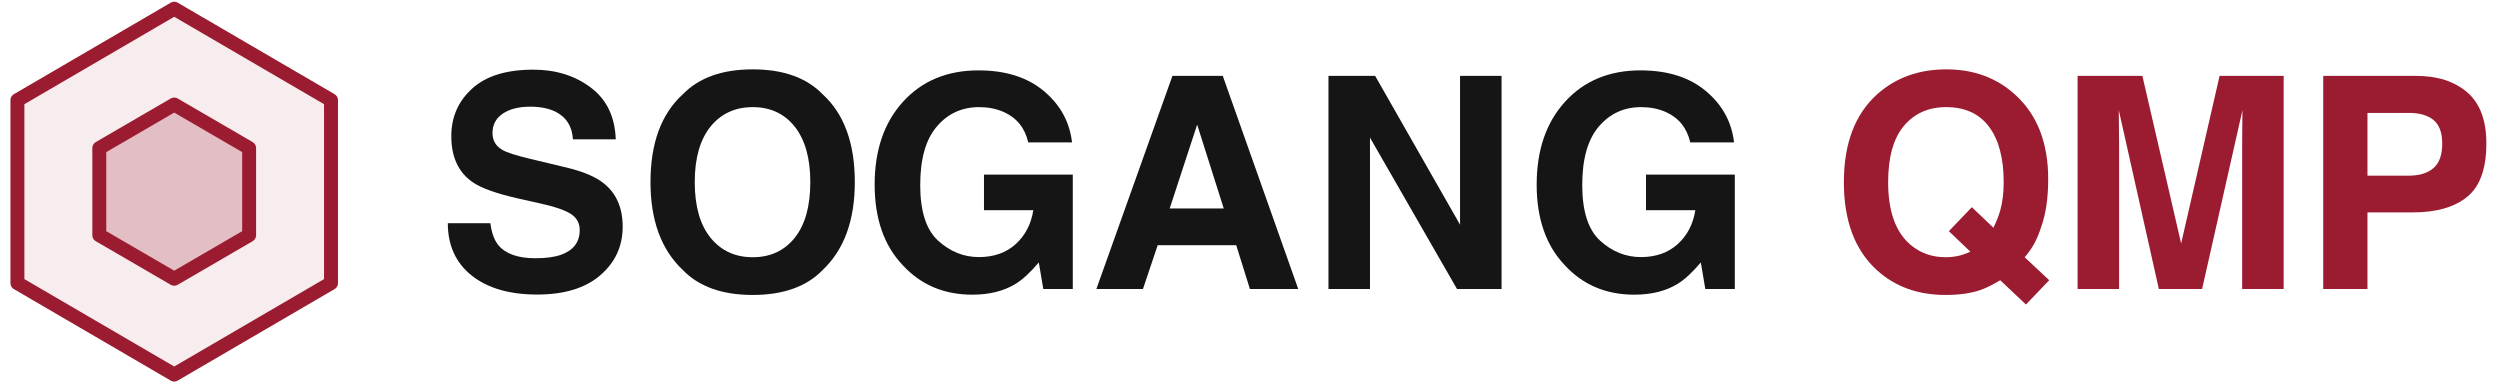
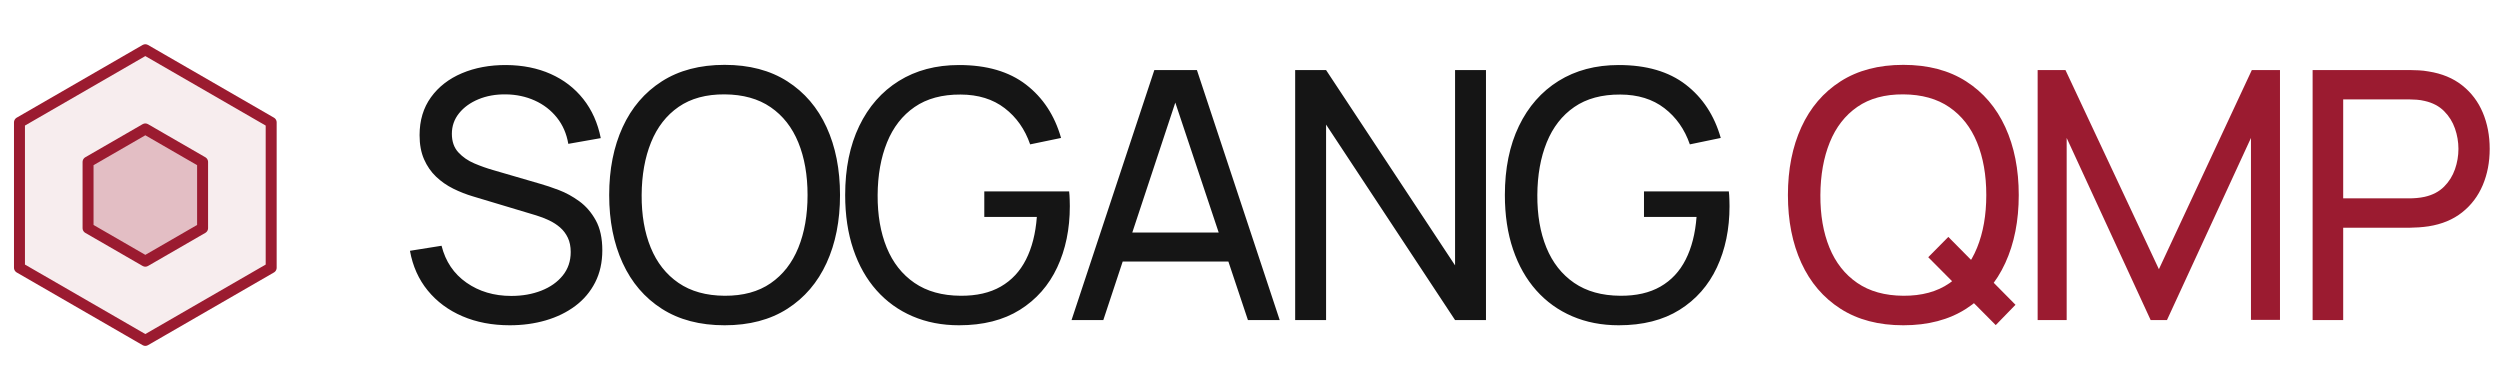
- <svg xmlns="http://www.w3.org/2000/svg" xmlns:xlink="http://www.w3.org/1999/xlink" width="287" height="44" viewBox="0 0 287 44" role="img" aria-labelledby="title desc" shape-rendering="geometricPrecision">
+ <svg xmlns="http://www.w3.org/2000/svg" width="205.06" height="32" viewBox="0 0 205.06 32" role="img" aria-labelledby="title desc" shape-rendering="geometricPrecision">
  <g aria-hidden="true">
-     <polygon points="20,1 38,11.5 38,32.5 20,43 2,32.5 2,11.5" fill="#9B1B30" fill-opacity=".08" stroke="#9B1B30" stroke-opacity="1" stroke-width="1.6" stroke-linejoin="round" />
-     <polygon points="20,12 28.6,17 28.6,27 20,32 11.4,27 11.4,17" fill="#9B1B30" fill-opacity=".22" stroke="#9B1B30" stroke-opacity="1" stroke-width="1.6" stroke-linejoin="round" />
+     <polygon points="11.920,4.080 22.243,10.040 22.243,21.960 11.920,27.920 1.597,21.960 1.597,10.040" fill="#9B1B30" fill-opacity=".08" stroke="#9B1B30" stroke-width=".9" stroke-linejoin="round" />
+     <polygon points="11.920,10.576 16.617,13.288 16.617,18.712 11.920,21.424 7.223,18.712 7.223,13.288" fill="#9B1B30" fill-opacity=".22" stroke="#9B1B30" stroke-width=".9" stroke-linejoin="round" />
  </g>
-   <defs>
-     <g>
-       <g id="glyph-0-0">
-         <path d="M 11.473 -3.535 C 12.68 -3.535 13.656 -3.668 14.41 -3.934 C 15.836 -4.445 16.551 -5.391 16.551 -6.773 C 16.551 -7.582 16.199 -8.207 15.488 -8.648 C 14.781 -9.082 13.668 -9.461 12.152 -9.797 L 9.562 -10.375 C 7.016 -10.953 5.258 -11.578 4.281 -12.25 C 2.633 -13.379 1.809 -15.145 1.809 -17.547 C 1.809 -19.738 2.605 -21.559 4.199 -23.008 C 5.793 -24.461 8.133 -25.184 11.223 -25.184 C 13.801 -25.184 16 -24.5 17.82 -23.133 C 19.641 -21.766 20.598 -19.785 20.688 -17.184 L 15.773 -17.184 C 15.684 -18.656 15.039 -19.699 13.844 -20.32 C 13.047 -20.73 12.059 -20.934 10.875 -20.934 C 9.559 -20.934 8.504 -20.668 7.719 -20.137 C 6.934 -19.605 6.539 -18.863 6.539 -17.914 C 6.539 -17.039 6.93 -16.387 7.703 -15.953 C 8.203 -15.664 9.266 -15.328 10.891 -14.941 L 15.109 -13.93 C 16.957 -13.484 18.352 -12.895 19.289 -12.152 C 20.75 -11 21.484 -9.336 21.484 -7.156 C 21.484 -4.922 20.629 -3.062 18.918 -1.586 C 17.207 -0.109 14.793 0.633 11.672 0.633 C 8.484 0.633 5.977 -0.098 4.148 -1.551 C 2.324 -3.008 1.41 -5.008 1.41 -7.555 L 6.293 -7.555 C 6.445 -6.438 6.75 -5.602 7.203 -5.047 C 8.035 -4.039 9.457 -3.535 11.473 -3.535 Z M 11.473 -3.535 " />
-       </g>
-       <g id="glyph-0-1">
-         <path d="M 13.414 0.68 C 9.918 0.68 7.242 -0.27 5.395 -2.176 C 2.914 -4.512 1.676 -7.875 1.676 -12.27 C 1.676 -16.75 2.918 -20.117 5.395 -22.363 C 7.242 -24.266 9.918 -25.219 13.414 -25.219 C 16.91 -25.219 19.586 -24.266 21.434 -22.363 C 23.902 -20.117 25.133 -16.75 25.133 -12.27 C 25.133 -7.875 23.902 -4.512 21.434 -2.176 C 19.586 -0.273 16.91 0.68 13.414 0.68 Z M 18.246 -5.895 C 19.43 -7.387 20.023 -9.512 20.023 -12.27 C 20.023 -15.016 19.426 -17.137 18.238 -18.637 C 17.047 -20.137 15.438 -20.883 13.414 -20.883 C 11.391 -20.883 9.773 -20.137 8.566 -18.645 C 7.359 -17.148 6.758 -15.023 6.758 -12.27 C 6.758 -9.512 7.359 -7.387 8.566 -5.895 C 9.773 -4.398 11.391 -3.652 13.414 -3.652 C 15.438 -3.652 17.051 -4.398 18.246 -5.895 Z M 18.246 -5.895 " />
-       </g>
-       <g id="glyph-0-2">
-         <path d="M 17.598 -0.598 C 16.246 0.234 14.586 0.648 12.617 0.648 C 9.375 0.648 6.719 -0.477 4.648 -2.723 C 2.492 -4.98 1.41 -8.07 1.41 -11.984 C 1.41 -15.949 2.5 -19.125 4.68 -21.516 C 6.859 -23.906 9.746 -25.102 13.332 -25.102 C 16.441 -25.102 18.941 -24.312 20.828 -22.734 C 22.715 -21.156 23.797 -19.191 24.07 -16.836 L 19.043 -16.836 C 18.656 -18.508 17.707 -19.672 16.203 -20.336 C 15.363 -20.703 14.426 -20.883 13.398 -20.883 C 11.43 -20.883 9.809 -20.141 8.543 -18.652 C 7.273 -17.164 6.641 -14.926 6.641 -11.938 C 6.641 -8.926 7.328 -6.797 8.699 -5.547 C 10.07 -4.297 11.633 -3.668 13.383 -3.668 C 15.098 -3.668 16.5 -4.164 17.598 -5.156 C 18.695 -6.145 19.367 -7.441 19.625 -9.047 L 13.961 -9.047 L 13.961 -13.133 L 24.156 -13.133 L 24.156 0 L 20.77 0 L 20.254 -3.055 C 19.27 -1.891 18.383 -1.074 17.598 -0.598 Z M 17.598 -0.598 " />
-       </g>
-       <g id="glyph-0-3">
-         <path d="M 16.918 -5.031 L 7.902 -5.031 L 6.211 0 L 0.863 0 L 9.594 -24.469 L 15.375 -24.469 L 24.039 0 L 18.492 0 Z M 15.488 -9.246 L 12.434 -18.875 L 9.281 -9.246 Z M 15.488 -9.246 " />
-       </g>
-       <g id="glyph-0-4">
-         <path d="M 22.379 0 L 17.266 0 L 7.273 -17.383 L 7.273 0 L 2.508 0 L 2.508 -24.469 L 7.867 -24.469 L 17.613 -7.387 L 17.613 -24.469 L 22.379 -24.469 Z M 22.379 0 " />
-       </g>
-       <g id="glyph-0-5">
-         <rect x="0" y="0" width="0" height="0" mask="url(#mask-0)" />
-       </g>
-       <g id="glyph-0-6">
-         <path d="M 17.297 0.133 C 16.203 0.5 14.891 0.68 13.363 0.68 C 10.176 0.68 7.543 -0.27 5.461 -2.176 C 2.938 -4.465 1.676 -7.832 1.676 -12.27 C 1.676 -16.742 2.973 -20.121 5.562 -22.414 C 7.676 -24.281 10.305 -25.219 13.445 -25.219 C 16.613 -25.219 19.27 -24.227 21.414 -22.246 C 23.895 -19.953 25.133 -16.75 25.133 -12.633 C 25.133 -10.453 24.867 -8.629 24.336 -7.156 C 23.906 -5.75 23.27 -4.582 22.43 -3.652 L 25.25 -1.012 L 22.578 1.777 L 19.625 -1.012 C 18.727 -0.469 17.953 -0.09 17.297 0.133 Z M 16.203 -4.281 L 13.73 -6.641 L 16.367 -9.398 L 18.844 -7.039 C 19.23 -7.836 19.5 -8.531 19.656 -9.133 C 19.898 -10.027 20.023 -11.074 20.023 -12.27 C 20.023 -15.016 19.461 -17.137 18.336 -18.637 C 17.211 -20.137 15.57 -20.883 13.414 -20.883 C 11.391 -20.883 9.773 -20.164 8.566 -18.727 C 7.359 -17.289 6.758 -15.137 6.758 -12.27 C 6.758 -8.914 7.621 -6.512 9.348 -5.062 C 10.465 -4.121 11.805 -3.652 13.363 -3.652 C 13.949 -3.652 14.516 -3.723 15.059 -3.867 C 15.355 -3.945 15.738 -4.086 16.203 -4.281 Z M 16.203 -4.281 " />
-       </g>
-       <g id="glyph-0-7">
-         <path d="M 7.273 0 L 2.508 0 L 2.508 -24.469 L 9.945 -24.469 L 14.395 -5.23 L 18.809 -24.469 L 26.164 -24.469 L 26.164 0 L 21.398 0 L 21.398 -16.551 C 21.398 -17.027 21.406 -17.695 21.414 -18.551 C 21.426 -19.41 21.434 -20.07 21.434 -20.535 L 16.801 0 L 11.836 0 L 7.238 -20.535 C 7.238 -20.07 7.242 -19.41 7.254 -18.551 C 7.266 -17.695 7.273 -17.027 7.273 -16.551 Z M 7.273 0 " />
-       </g>
-       <g id="glyph-0-8">
-         <path d="M 12.984 -8.797 L 7.785 -8.797 L 7.785 0 L 2.707 0 L 2.707 -24.469 L 13.363 -24.469 C 15.82 -24.469 17.781 -23.84 19.242 -22.578 C 20.703 -21.316 21.434 -19.363 21.434 -16.719 C 21.434 -13.828 20.703 -11.789 19.242 -10.594 C 17.781 -9.398 15.695 -8.797 12.984 -8.797 Z M 15.375 -13.895 C 16.039 -14.48 16.367 -15.41 16.367 -16.684 C 16.367 -17.957 16.035 -18.863 15.363 -19.406 C 14.695 -19.949 13.758 -20.219 12.551 -20.219 L 7.785 -20.219 L 7.785 -13.016 L 12.551 -13.016 C 13.758 -13.016 14.699 -13.309 15.375 -13.895 Z M 15.375 -13.895 " />
-       </g>
-     </g>
-     <image id="source-15" x="0" y="0" width="0" height="0" />
-     <mask id="mask-0">
-       <use xlink:href="#source-15" />
-     </mask>
-   </defs>
-   <g transform="translate(50 7)" aria-hidden="true">
-     <g fill="rgb(8.235%, 8.235%, 8.235%)" fill-opacity="1">
-       <use xlink:href="#glyph-0-0" x="0" y="26.181" />
-       <use xlink:href="#glyph-0-1" x="23" y="26.181" />
-       <use xlink:href="#glyph-0-2" x="49" y="26.181" />
-       <use xlink:href="#glyph-0-3" x="75" y="26.181" />
-       <use xlink:href="#glyph-0-4" x="100" y="26.181" />
-       <use xlink:href="#glyph-0-2" x="125" y="26.181" />
-     </g>
-     <g fill="rgb(60.784%, 10.588%, 18.824%)" fill-opacity="1">
-       <use xlink:href="#glyph-0-5" x="151" y="26.181" />
-       <use xlink:href="#glyph-0-6" x="160" y="26.181" />
-       <use xlink:href="#glyph-0-7" x="186" y="26.181" />
-       <use xlink:href="#glyph-0-8" x="214" y="26.181" />
-     </g>
+   <g transform="translate(32.64 26.2528) scale(0.01408775 -0.01424)" aria-hidden="true">
+     <path d="M651.0 -30Q498.0 -30 375.5 22.0Q253.0 74 173.5 170.25Q94.0 266.5 70.0 399L254.0 428Q288.5 292.0 399.0 215.5Q509.5 139.0 660.0 139Q756.5 139.0 835.0 169.5Q913.5 200.0 959.75 256.75Q1006.0 313.5 1006.0 392Q1006.0 439.5 989.25 474.25Q972.5 509.0 944.25 533.25Q916.0 557.5 879.75 574.5Q843.5 591.5 805.0 603L438.0 712Q378.0 729.5 322.0 757.0Q266.0 784.5 222.0 826.0Q178.0 867.5 152.0 926.25Q126.0 985 126.0 1065Q126.0 1192.5 192.25 1283.25Q258.5 1374.0 372.5 1421.75Q486.5 1469.5 630.0 1469Q775.0 1468 889.5 1417.5Q1004.0 1367 1079.25 1273.0Q1154.5 1179.0 1181.0 1048L992.0 1015Q977.0 1102.5 925.5 1166.25Q874.0 1230 796.75 1264.5Q719.5 1299.0 628.0 1300Q539.5 1301.0 468.5 1271.75Q397.5 1242.5 355.75 1191.0Q314.0 1139.5 314.0 1073Q314.0 1006.5 351.75 966.0Q389.5 925.5 445.0 902.25Q500.5 879.0 554.0 864L828.0 785Q875.0 772 936.5 749.0Q998.0 726 1056.0 684.25Q1114.0 642.5 1152.0 574.25Q1190.0 506 1190.0 402Q1190.0 297.5 1148.25 216.75Q1106.5 136.0 1032.5 81.25Q958.5 26.5 860.75 -1.75Q763.0 -30 651.0 -30ZM1902.0 -30Q1686.5 -30.0 1536.5 65.0Q1386.5 160.0 1308.25 329.0Q1230.0 498 1230.0 720Q1230.0 942 1308.25 1111.0Q1386.5 1280.0 1536.5 1375.0Q1686.5 1470.0 1902.0 1470Q2117.5 1470.0 2267.5 1375.0Q2417.5 1280.0 2495.75 1111.0Q2574.0 942 2574.0 720Q2574.0 498 2495.75 329.0Q2417.5 160.0 2267.5 65.0Q2117.5 -30.0 1902.0 -30ZM1902.0 140Q2063.0 139 2170.25 212.25Q2277.5 285.5 2331.25 416.5Q2385.0 547.5 2385.0 720Q2385.0 892.5 2331.25 1022.75Q2277.5 1153.0 2170.25 1226.0Q2063.0 1299 1902.0 1300Q1741.0 1301 1634.25 1228.0Q1527.5 1155.0 1473.75 1023.75Q1420.0 892.5 1419.0 720Q1418.0 547.5 1471.75 417.5Q1525.5 287.5 1633.25 214.25Q1741.0 141 1902.0 140ZM3267.0 -30Q3118.5 -30.0 2996.5 21.75Q2874.5 73.5 2786.75 171.0Q2699.0 268.5 2651.5 407.25Q2604.0 546 2604.0 720Q2604.0 949.5 2685.75 1117.5Q2767.5 1285.5 2916.5 1377.25Q3065.5 1469.0 3267.0 1469Q3509.0 1469 3657.0 1356.25Q3805.0 1243.5 3861.0 1049L3681.0 1012Q3635.5 1142.5 3532.75 1220.5Q3430.0 1298.5 3276.0 1299Q3115.0 1300 3008.25 1227.25Q2901.5 1154.5 2847.75 1023.5Q2794.0 892.5 2793.0 720Q2792.0 547.5 2845.75 417.5Q2899.5 287.5 3007.25 214.25Q3115.0 141 3276.0 140Q3415.0 139 3509.75 192.75Q3604.5 246.5 3656.75 348.5Q3709.0 450.5 3720.0 594H3414.0V741H3908.0Q3910.5 720.5 3911.25 693.0Q3912.0 665.5 3912.0 656Q3912.0 458.5 3838.5 303.25Q3765.0 148 3621.25 59.0Q3477.5 -30.0 3267.0 -30ZM3922.0 0 4404.0 1440H4652.0L5134.0 0H4949.0L4498.0 1336H4554.0L4107.0 0ZM4154.0 337V504H4902.0V337ZM5224.0 0V1440H5404.0L6155.0 315V1440H6335.0V0H6155.0L5404.0 1126V0ZM7108.0 -30Q6959.5 -30.0 6837.5 21.75Q6715.5 73.5 6627.75 171.0Q6540.0 268.5 6492.5 407.25Q6445.0 546 6445.0 720Q6445.0 949.5 6526.75 1117.5Q6608.5 1285.5 6757.5 1377.25Q6906.5 1469.0 7108.0 1469Q7350.0 1469 7498.0 1356.25Q7646.0 1243.5 7702.0 1049L7522.0 1012Q7476.5 1142.5 7373.75 1220.5Q7271.0 1298.5 7117.0 1299Q6956.0 1300 6849.25 1227.25Q6742.5 1154.5 6688.75 1023.5Q6635.0 892.5 6634.0 720Q6633.0 547.5 6686.75 417.5Q6740.5 287.5 6848.25 214.25Q6956.0 141 7117.0 140Q7256.0 139 7350.75 192.75Q7445.5 246.5 7497.75 348.5Q7550.0 450.5 7561.0 594H7255.0V741H7749.0Q7751.5 720.5 7752.25 693.0Q7753.0 665.5 7753.0 656Q7753.0 458.5 7679.5 303.25Q7606.0 148 7462.25 59.0Q7318.5 -30.0 7108.0 -30Z" fill="#151515" />
+     <path d="M9303.0 -29 8910.0 362 9027.0 479 9418.0 88ZM8765.0 -30Q8549.5 -30.0 8399.5 65.0Q8249.5 160.0 8171.25 329.0Q8093.0 498 8093.0 720Q8093.0 942 8171.25 1111.0Q8249.5 1280.0 8399.5 1375.0Q8549.5 1470.0 8765.0 1470Q8980.5 1470.0 9130.5 1375.0Q9280.5 1280.0 9358.75 1111.0Q9437.0 942 9437.0 720Q9437.0 498 9358.75 329.0Q9280.5 160.0 9130.5 65.0Q8980.5 -30.0 8765.0 -30ZM8765.0 140Q8926.0 139 9033.25 212.25Q9140.5 285.5 9194.25 416.5Q9248.0 547.5 9248.0 720Q9248.0 892.5 9194.25 1022.75Q9140.5 1153.0 9033.25 1226.0Q8926.0 1299 8765.0 1300Q8604.0 1301 8497.25 1228.0Q8390.5 1155.0 8336.75 1023.75Q8283.0 892.5 8282.0 720Q8281.0 547.5 8334.75 417.5Q8388.5 287.5 8496.25 214.25Q8604.0 141 8765.0 140ZM9547.0 0V1440H9709.0L10253.0 293L10794.0 1440H10958.0V1H10789.0V1049L10300.0 0H10205.0L9716.0 1049V0ZM11148.0 0V1440H11717.0Q11738.0 1440 11766.75 1438.5Q11795.5 1437.0 11823.0 1432Q11939.5 1414.0 12019.0 1351.75Q12098.5 1289.5 12138.75 1195.0Q12179.0 1100.5 12179.0 986Q12179.0 871.5 12138.5 777.0Q12098.0 682.5 12018.5 620.25Q11939.0 558 11823.0 540Q11795.5 536.0 11766.5 534.0Q11737.5 532.0 11717.0 532H11326.0V0ZM11326.0 701H11711.0Q11730.0 701 11754.25 703.0Q11778.5 705.0 11801.0 710Q11870.0 725.5 11913.25 768.25Q11956.5 811.0 11976.75 868.5Q11997.0 926 11997.0 986Q11997.0 1046 11976.75 1103.5Q11956.5 1161.0 11913.25 1203.75Q11870.0 1246.5 11801.0 1262Q11778.5 1267.5 11754.25 1269.25Q11730.0 1271 11711.0 1271H11326.0Z" fill="#9B1B30" />
  </g>
</svg>
